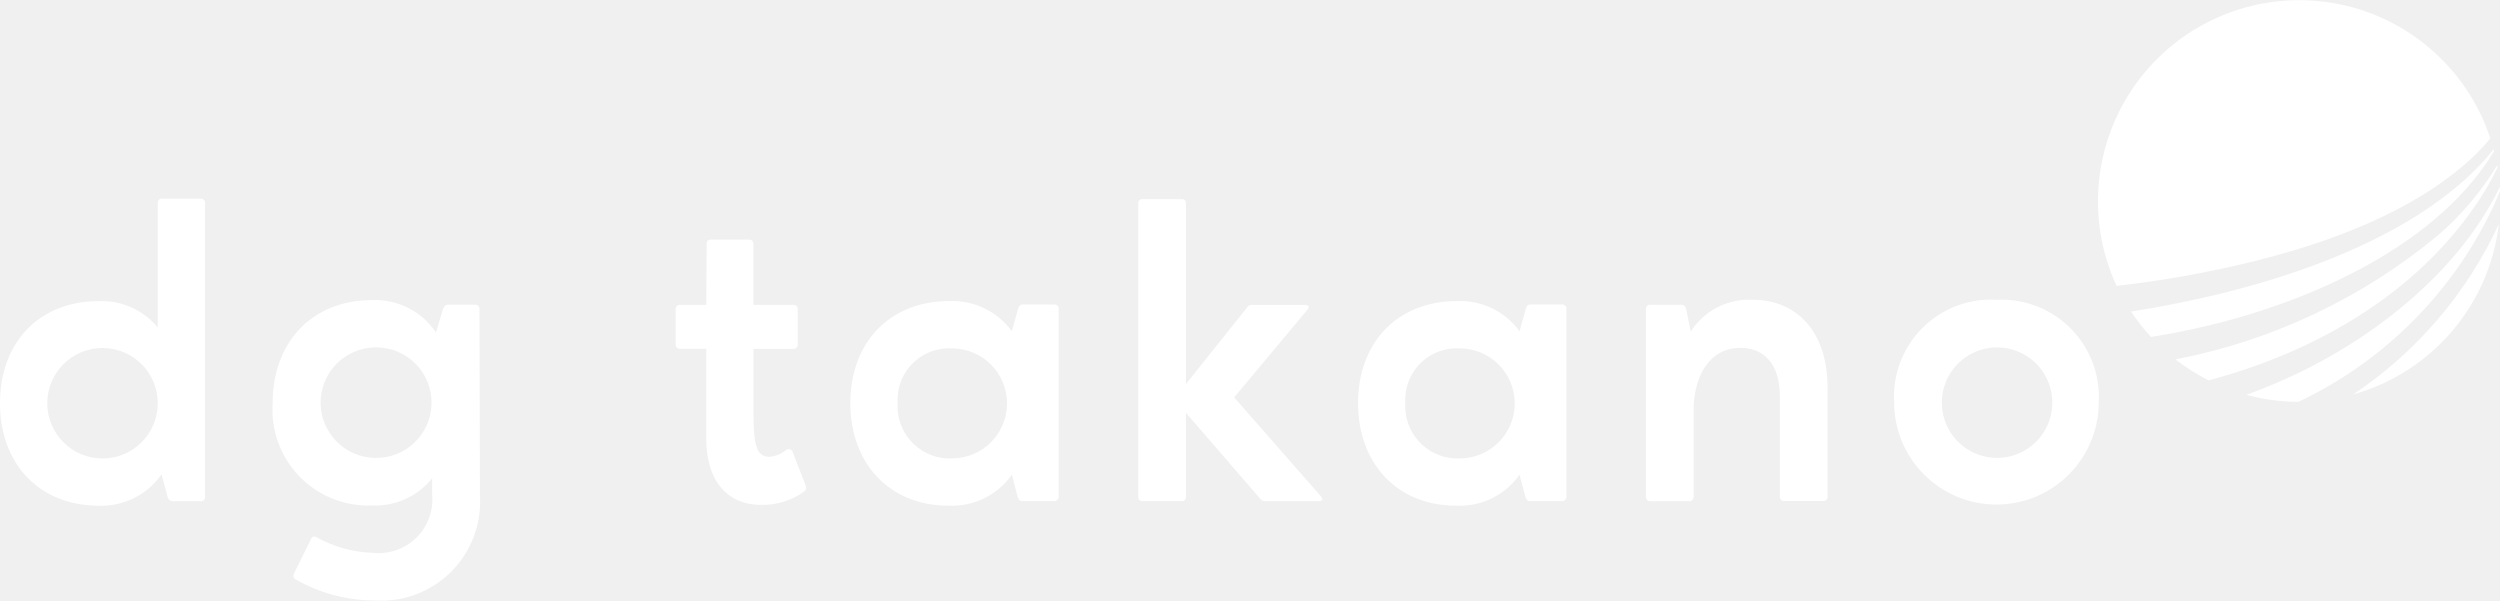
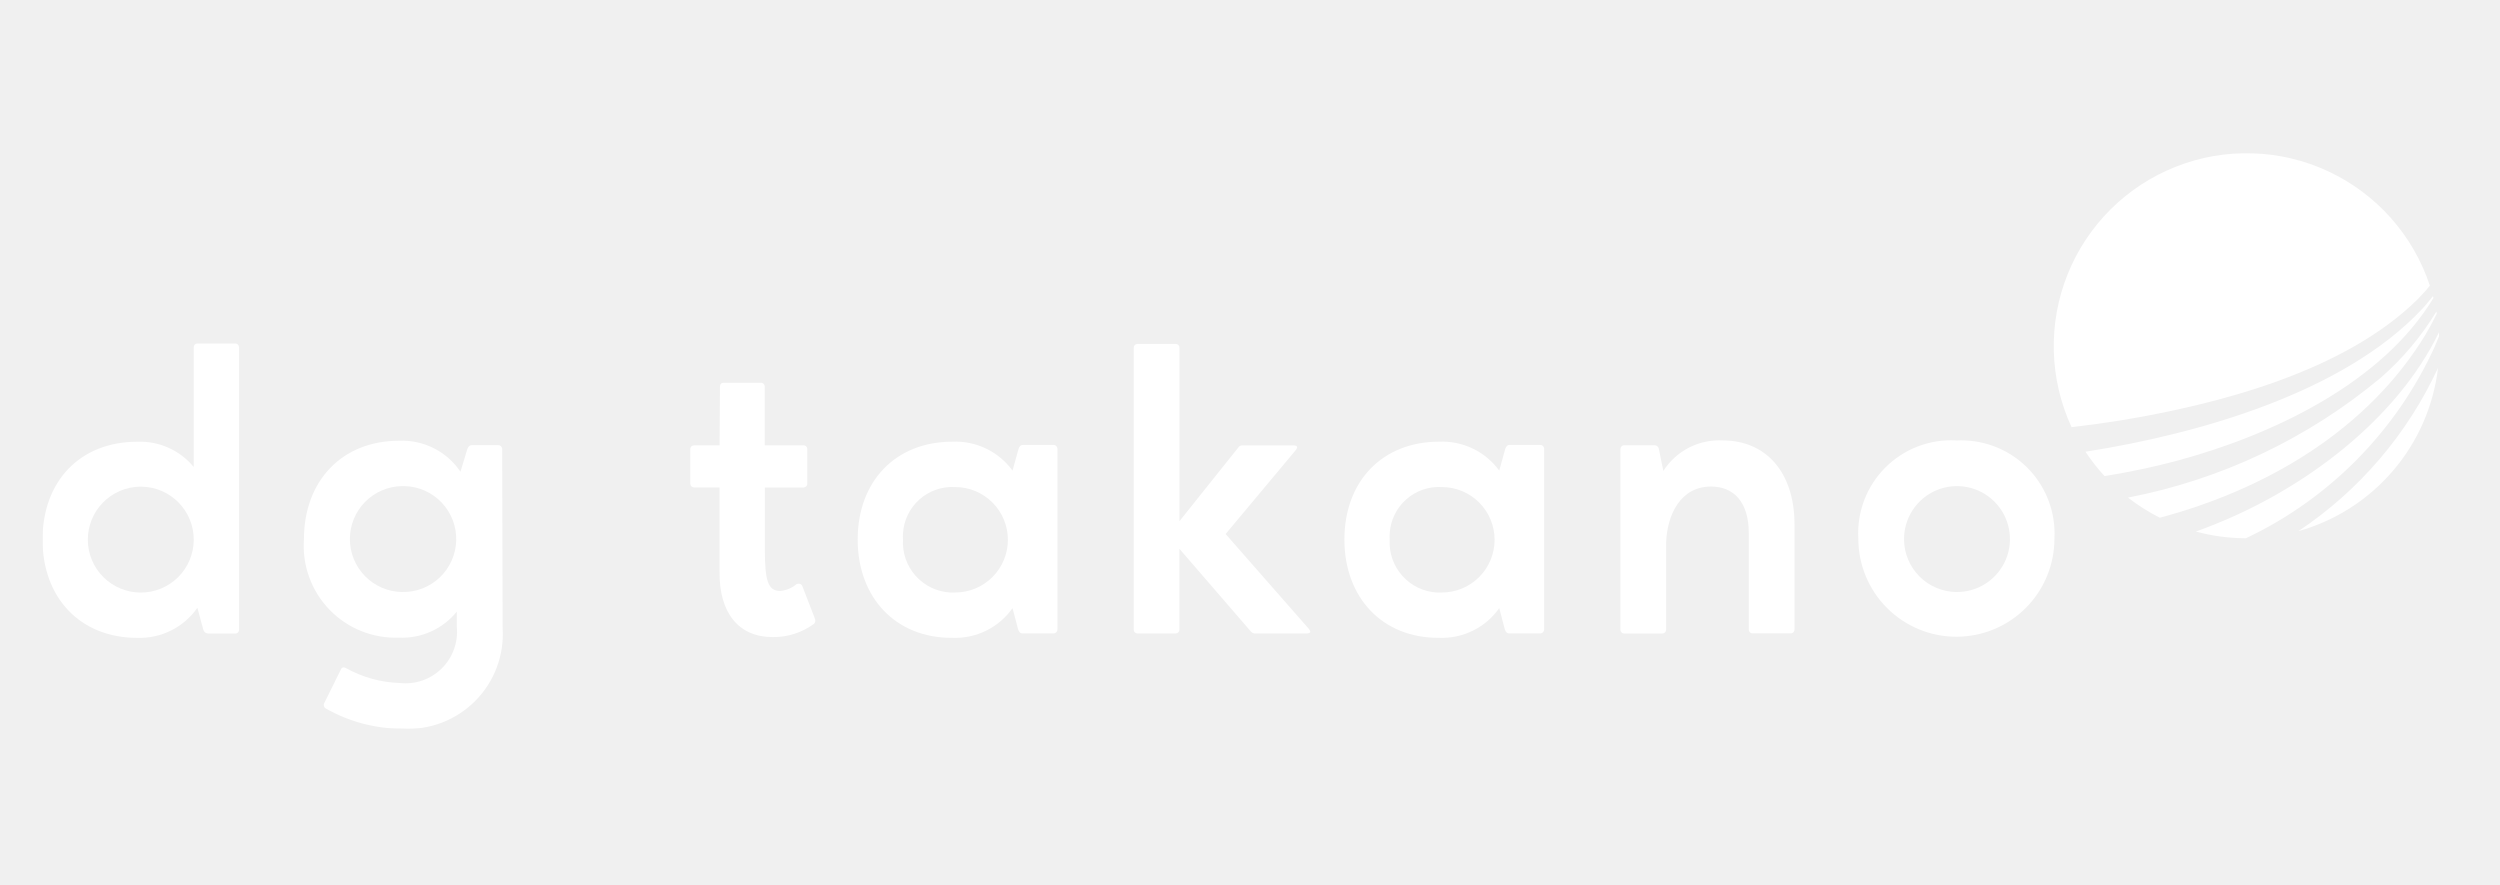
- <svg xmlns="http://www.w3.org/2000/svg" id="グループ_8355" data-name="グループ 8355" width="140.921" height="33.848" viewBox="0 0 140.921 33.848">
-   <defs>
-     <clipPath id="clip-path">
-       <rect id="長方形_503" data-name="長方形 503" width="140.921" height="33.848" fill="none" />
-     </clipPath>
-   </defs>
-   <g id="グループ_8350" data-name="グループ 8350" clip-path="url(#clip-path)">
-     <path id="パス_19438" data-name="パス 19438" d="M0,27.424c0-3.443,2.217-5.755,5.566-5.755a4.087,4.087,0,0,1,3.325,1.484V16.127a.218.218,0,0,1,.2-.235h2.229a.223.223,0,0,1,.236.209.179.179,0,0,1,0,.027v16.58a.212.212,0,0,1-.183.236.221.221,0,0,1-.053,0H9.74a.3.3,0,0,1-.282-.211l-.352-1.3A4.139,4.139,0,0,1,5.566,33.2C2.217,33.2,0,30.844,0,27.424m5.731-3.114a3.114,3.114,0,1,0,.094,0H5.731" transform="translate(0 -4.694)" fill="#fff" />
-     <path id="パス_19439" data-name="パス 19439" d="M31.022,25.822l.4-1.321c.07-.189.165-.236.282-.236h1.533a.223.223,0,0,1,.236.209.179.179,0,0,1,0,.027L33.5,35.02a5.576,5.576,0,0,1-5.9,5.919,9.073,9.073,0,0,1-4.481-1.18.243.243,0,0,1-.111-.325l.016-.027.967-1.957a.177.177,0,0,1,.165-.118.335.335,0,0,1,.141.047,6.936,6.936,0,0,0,3.16.872,3.03,3.03,0,0,0,3.349-3.3v-.9a4.125,4.125,0,0,1-3.4,1.533,5.4,5.4,0,0,1-5.59-5.778c0-3.443,2.241-5.8,5.59-5.8a4.134,4.134,0,0,1,3.61,1.816M27.576,32.9a3.114,3.114,0,1,0,.162-6.227c-.054,0-.108,0-.162,0a3.114,3.114,0,0,0,0,6.227" transform="translate(-6.446 -7.09)" fill="#fff" />
-     <path id="パス_19440" data-name="パス 19440" d="M59.362,31.41a1.74,1.74,0,0,0,.943-.4.3.3,0,0,1,.141-.024.21.21,0,0,1,.189.118l.731,1.887c.07.165.047.306-.07.377a3.994,3.994,0,0,1-2.406.755c-1.981,0-3.137-1.416-3.113-3.821V25.325H54.291a.223.223,0,0,1-.236-.209.17.17,0,0,1,0-.027V23.061a.217.217,0,0,1,.223-.212h1.5l.023-3.443c0-.141.07-.236.211-.236H58.2a.223.223,0,0,1,.235.209.17.17,0,0,1,0,.027v3.443H60.7a.218.218,0,0,1,.235.2v2.044a.223.223,0,0,1-.209.235H58.44v3.608c0,1.91.189,2.477.92,2.477" transform="translate(-15.967 -5.663)" fill="#fff" />
-     <path id="パス_19441" data-name="パス 19441" d="M77.484,24.512c.047-.141.118-.236.259-.236h1.793a.223.223,0,0,1,.235.209.171.171,0,0,1,0,.027V35.123a.236.236,0,0,1-.235.236H77.719c-.141,0-.211-.094-.259-.236l-.33-1.25a4.121,4.121,0,0,1-3.538,1.745c-3.326.024-5.566-2.358-5.566-5.778,0-3.443,2.241-5.755,5.566-5.755a4.145,4.145,0,0,1,3.538,1.7Zm-3.726,8.441a3.1,3.1,0,0,0,0-6.2,2.9,2.9,0,0,0-3.068,2.728,2.945,2.945,0,0,0,0,.361,2.948,2.948,0,0,0,2.773,3.112,2.907,2.907,0,0,0,.293,0" transform="translate(-20.094 -7.114)" fill="#fff" />
-     <path id="パス_19442" data-name="パス 19442" d="M100.449,21.892c.259,0,.282.118.118.306l-4.1,4.906,4.862,5.542c.189.211.141.306-.141.306H98.255a.337.337,0,0,1-.306-.118l-4.2-4.862v4.767a.211.211,0,0,1-.211.211H91.275a.211.211,0,0,1-.211-.211v-16.6a.211.211,0,0,1,.211-.211h2.241a.218.218,0,0,1,.235.2V26.35L97.2,22.034a.271.271,0,0,1,.26-.141Z" transform="translate(-26.9 -4.704)" fill="#fff" />
-     <path id="パス_19443" data-name="パス 19443" d="M118.1,24.512c.047-.141.118-.236.259-.236h1.793a.223.223,0,0,1,.235.209.171.171,0,0,1,0,.027V35.123a.236.236,0,0,1-.235.236h-1.816c-.141,0-.211-.094-.259-.236l-.33-1.25a4.121,4.121,0,0,1-3.538,1.745c-3.326.024-5.566-2.358-5.566-5.778,0-3.443,2.241-5.755,5.566-5.755a4.145,4.145,0,0,1,3.538,1.7Zm-3.726,8.441a3.1,3.1,0,1,0,0-6.2,2.9,2.9,0,0,0-3.068,2.728,2.945,2.945,0,0,0,0,.361,2.948,2.948,0,0,0,2.773,3.112,2.907,2.907,0,0,0,.293,0" transform="translate(-32.092 -7.114)" fill="#fff" />
-     <path id="パス_19444" data-name="パス 19444" d="M131.677,24.5a.223.223,0,0,1,.209-.236h1.773a.264.264,0,0,1,.282.236l.259,1.274a3.9,3.9,0,0,1,3.491-1.793c2.5,0,4.222,1.816,4.222,4.953v6.155a.223.223,0,0,1-.21.236H139.46a.223.223,0,0,1-.236-.21.158.158,0,0,1,0-.026v-5.66c0-1.864-.92-2.736-2.217-2.736-1.816,0-2.57,1.675-2.642,3.255V35.1a.237.237,0,0,1-.236.236h-2.217a.223.223,0,0,1-.236-.209.176.176,0,0,1,0-.027Z" transform="translate(-38.897 -7.084)" fill="#fff" />
-     <path id="パス_19445" data-name="パス 19445" d="M157.286,23.983a5.484,5.484,0,0,1,5.778,5.173,5.406,5.406,0,0,1,0,.6,5.766,5.766,0,1,1-11.532,0,5.465,5.465,0,0,1,5.754-5.778m0,8.915a3.114,3.114,0,1,0-3.066-3.066,3.114,3.114,0,0,0,3.066,3.066" transform="translate(-44.762 -7.082)" fill="#fff" />
-     <path id="パス_19446" data-name="パス 19446" d="M193.743,15.81c.092-.211.178-.423.261-.634,0-.07-.008-.141-.013-.211-2.508,5.182-7.957,9.194-13.136,11.267-.372.152-.76.3-1.153.444a11.359,11.359,0,0,0,2.941.394,23.037,23.037,0,0,0,11.1-11.261" transform="translate(-53.083 -4.42)" fill="#fff" />
-     <path id="パス_19447" data-name="パス 19447" d="M191.558,14.527c.228-.382.437-.775.63-1.175-.007-.042-.013-.085-.021-.127a16.42,16.42,0,0,1-3.3,3.915,32.906,32.906,0,0,1-14.835,7.025,11.411,11.411,0,0,0,1.87,1.184c6.31-1.683,12.249-5.182,15.661-10.823" transform="translate(-51.407 -3.907)" fill="#fff" />
-     <path id="パス_19448" data-name="パス 19448" d="M170.486,21.088a11.377,11.377,0,0,0,1.12,1.43,41.46,41.46,0,0,0,4.342-.922c5.444-1.48,11.936-4.484,15-9.548l-.029-.111-.022.029c-.177.211-.428.541-.619.733-4.584,4.889-13.044,7.328-19.794,8.389" transform="translate(-50.361 -3.526)" fill="#fff" />
-     <path id="パス_19449" data-name="パス 19449" d="M188.258,27.525a11.353,11.353,0,0,0,8.21-9.6,23.264,23.264,0,0,1-8.21,9.6" transform="translate(-55.611 -5.294)" fill="#fff" />
-     <path id="パス_19450" data-name="パス 19450" d="M171.76,15.722c5.812-.962,13.176-2.889,17.466-7.116.1-.109.364-.39.469-.5.088-.1.173-.205.258-.309a11.344,11.344,0,1,0-21.068,8.319c.961-.114,1.919-.242,2.875-.394" transform="translate(-49.577 0)" fill="#fff" />
+ <svg xmlns="http://www.w3.org/2000/svg" width="147" height="52" viewBox="0 0 147 52" fill="none">
+   <mask id="mask0_262_181" style="mask-type:luminance" maskUnits="userSpaceOnUse" x="2" y="9" width="142" height="34">
+     <path d="M143.421 9H2.5V42.848H143.421V9Z" fill="white" />
+   </mask>
+   <g mask="url(#mask0_262_181)">
+     <path d="M2.5 31.73C2.5 28.287 4.717 25.975 8.066 25.975C8.697 25.948 9.326 26.068 9.903 26.326C10.48 26.583 10.989 26.971 11.391 27.459V20.433C11.389 20.404 11.392 20.375 11.401 20.348C11.41 20.321 11.424 20.296 11.442 20.274C11.461 20.252 11.483 20.234 11.509 20.221C11.535 20.208 11.562 20.2 11.591 20.198H13.82C13.879 20.194 13.937 20.214 13.981 20.253C14.025 20.293 14.052 20.348 14.056 20.407C14.057 20.416 14.057 20.425 14.056 20.434V37.014C14.063 37.069 14.047 37.125 14.013 37.169C13.979 37.214 13.928 37.242 13.873 37.25C13.855 37.252 13.838 37.252 13.82 37.25H12.24C12.177 37.249 12.115 37.228 12.065 37.19C12.014 37.152 11.977 37.099 11.958 37.039L11.606 35.739C11.21 36.305 10.679 36.764 10.061 37.072C9.442 37.381 8.757 37.53 8.066 37.506C4.717 37.506 2.5 35.15 2.5 31.73ZM8.231 28.616C7.409 28.628 6.626 28.965 6.051 29.552C5.477 30.14 5.158 30.931 5.164 31.753C5.17 32.575 5.501 33.361 6.084 33.94C6.668 34.519 7.456 34.843 8.278 34.843C9.1 34.843 9.888 34.519 10.472 33.94C11.055 33.361 11.386 32.575 11.392 31.753C11.398 30.931 11.079 30.14 10.505 29.552C9.93 28.965 9.147 28.628 8.325 28.616H8.231Z" fill="white" />
+     <path d="M27.077 27.732L27.477 26.411C27.547 26.222 27.642 26.175 27.759 26.175H29.292C29.351 26.171 29.409 26.191 29.453 26.23C29.497 26.27 29.524 26.325 29.528 26.384C29.529 26.393 29.529 26.402 29.528 26.411L29.555 36.93C29.605 37.718 29.487 38.509 29.208 39.248C28.93 39.988 28.497 40.66 27.939 41.219C27.381 41.779 26.711 42.214 25.972 42.495C25.234 42.776 24.444 42.896 23.655 42.849C22.084 42.85 20.54 42.443 19.174 41.669C19.116 41.64 19.072 41.59 19.051 41.529C19.03 41.468 19.035 41.402 19.063 41.344L19.079 41.317L20.046 39.36C20.058 39.325 20.08 39.296 20.11 39.275C20.139 39.254 20.175 39.242 20.211 39.242C20.261 39.247 20.309 39.263 20.352 39.289C21.32 39.828 22.404 40.127 23.512 40.161C23.959 40.21 24.413 40.159 24.838 40.012C25.263 39.864 25.651 39.623 25.971 39.307C26.292 38.991 26.538 38.608 26.692 38.184C26.846 37.761 26.904 37.309 26.861 36.861V35.961C26.454 36.465 25.935 36.867 25.344 37.133C24.753 37.4 24.108 37.523 23.461 37.494C22.703 37.522 21.948 37.391 21.244 37.108C20.54 36.825 19.904 36.397 19.376 35.852C18.849 35.307 18.442 34.657 18.183 33.944C17.924 33.232 17.817 32.472 17.871 31.716C17.871 28.273 20.112 25.916 23.461 25.916C24.168 25.884 24.871 26.035 25.503 26.353C26.135 26.671 26.675 27.145 27.071 27.732M23.631 34.81C24.04 34.82 24.447 34.75 24.829 34.604C25.21 34.457 25.56 34.237 25.856 33.955C26.153 33.673 26.391 33.336 26.557 32.962C26.724 32.589 26.815 32.186 26.825 31.777C26.836 31.368 26.766 30.961 26.619 30.58C26.473 30.198 26.252 29.849 25.971 29.552C25.689 29.255 25.352 29.017 24.978 28.851C24.605 28.684 24.202 28.593 23.793 28.583C23.739 28.583 23.685 28.583 23.631 28.583C22.815 28.597 22.037 28.932 21.465 29.514C20.893 30.096 20.573 30.88 20.573 31.696C20.573 32.512 20.893 33.296 21.465 33.878C22.037 34.461 22.815 34.795 23.631 34.81Z" fill="white" />
+     <path d="M45.895 34.747C46.243 34.711 46.571 34.572 46.838 34.347C46.883 34.327 46.931 34.319 46.979 34.323C47.019 34.323 47.057 34.334 47.091 34.355C47.124 34.375 47.151 34.405 47.168 34.441L47.899 36.328C47.969 36.493 47.946 36.634 47.829 36.705C47.13 37.21 46.286 37.474 45.423 37.46C43.442 37.46 42.286 36.044 42.31 33.639V28.662H40.824C40.765 28.665 40.707 28.645 40.663 28.606C40.619 28.567 40.592 28.512 40.588 28.453C40.588 28.444 40.588 28.435 40.588 28.426V26.398C40.589 26.369 40.595 26.341 40.607 26.315C40.618 26.289 40.635 26.265 40.656 26.245C40.677 26.226 40.701 26.21 40.728 26.2C40.754 26.19 40.783 26.185 40.811 26.186H42.311L42.334 22.743C42.334 22.602 42.404 22.507 42.545 22.507H44.733C44.792 22.503 44.85 22.524 44.894 22.563C44.938 22.602 44.965 22.657 44.968 22.716C44.969 22.725 44.969 22.734 44.968 22.743V26.186H47.233C47.262 26.183 47.291 26.187 47.318 26.195C47.345 26.204 47.371 26.218 47.392 26.237C47.414 26.256 47.432 26.278 47.445 26.304C47.458 26.329 47.466 26.357 47.468 26.386V28.43C47.472 28.488 47.452 28.546 47.412 28.59C47.373 28.634 47.318 28.661 47.259 28.665H44.973V32.273C44.973 34.183 45.162 34.75 45.893 34.75" fill="white" />
+     <path d="M59.89 26.398C59.937 26.257 60.008 26.162 60.149 26.162H61.942C62.001 26.159 62.058 26.179 62.102 26.218C62.146 26.257 62.173 26.312 62.177 26.371C62.177 26.38 62.177 26.389 62.177 26.398V37.009C62.177 37.072 62.152 37.131 62.108 37.176C62.064 37.22 62.004 37.245 61.942 37.245H60.125C59.984 37.245 59.914 37.151 59.866 37.009L59.536 35.759C59.139 36.323 58.607 36.778 57.989 37.082C57.371 37.387 56.686 37.532 55.998 37.504C52.672 37.528 50.432 35.146 50.432 31.726C50.432 28.283 52.673 25.971 55.998 25.971C56.682 25.94 57.363 26.079 57.981 26.376C58.598 26.672 59.132 27.117 59.536 27.671L59.89 26.398ZM56.164 34.839C56.986 34.839 57.774 34.513 58.356 33.931C58.937 33.35 59.264 32.561 59.264 31.739C59.264 30.917 58.937 30.128 58.356 29.547C57.774 28.966 56.986 28.639 56.164 28.639C55.783 28.616 55.402 28.669 55.041 28.794C54.681 28.919 54.349 29.113 54.064 29.367C53.779 29.62 53.547 29.927 53.38 30.27C53.214 30.614 53.118 30.986 53.096 31.367C53.088 31.487 53.088 31.608 53.096 31.728C53.051 32.508 53.318 33.275 53.838 33.858C54.358 34.442 55.088 34.795 55.869 34.84C55.966 34.845 56.064 34.845 56.162 34.84" fill="white" />
+     <path d="M76.049 26.188C76.308 26.188 76.331 26.306 76.167 26.494L72.067 31.4L76.929 36.942C77.118 37.153 77.07 37.248 76.788 37.248H73.855C73.798 37.256 73.74 37.249 73.687 37.229C73.633 37.208 73.586 37.174 73.549 37.13L69.349 32.268V37.035C69.349 37.091 69.327 37.145 69.287 37.184C69.248 37.224 69.194 37.246 69.138 37.246H66.875C66.819 37.246 66.765 37.224 66.726 37.184C66.686 37.145 66.664 37.091 66.664 37.035V20.435C66.664 20.379 66.686 20.325 66.726 20.286C66.765 20.246 66.819 20.224 66.875 20.224H69.116C69.145 20.221 69.173 20.225 69.201 20.234C69.228 20.242 69.253 20.257 69.275 20.275C69.297 20.294 69.315 20.316 69.328 20.342C69.341 20.367 69.349 20.395 69.351 20.424V30.646L72.8 26.33C72.825 26.284 72.863 26.246 72.909 26.221C72.955 26.196 73.008 26.185 73.06 26.189L76.049 26.188Z" fill="white" />
+     <path d="M88.508 26.398C88.555 26.257 88.626 26.162 88.767 26.162H90.56C90.619 26.159 90.676 26.179 90.72 26.218C90.764 26.257 90.791 26.312 90.795 26.371C90.796 26.38 90.796 26.389 90.795 26.398V37.009C90.795 37.072 90.77 37.131 90.726 37.176C90.682 37.22 90.622 37.245 90.56 37.245H88.744C88.603 37.245 88.533 37.151 88.485 37.009L88.155 35.759C87.758 36.323 87.226 36.778 86.608 37.082C85.99 37.387 85.305 37.532 84.617 37.504C81.291 37.528 79.051 35.146 79.051 31.726C79.051 28.283 81.292 25.971 84.617 25.971C85.301 25.94 85.982 26.079 86.6 26.376C87.217 26.672 87.751 27.117 88.155 27.671L88.508 26.398ZM84.782 34.839C85.604 34.839 86.392 34.513 86.974 33.931C87.555 33.35 87.882 32.561 87.882 31.739C87.882 30.917 87.555 30.128 86.974 29.547C86.392 28.966 85.604 28.639 84.782 28.639C84.401 28.616 84.02 28.669 83.659 28.794C83.299 28.919 82.967 29.113 82.682 29.367C82.397 29.62 82.165 29.927 81.999 30.27C81.832 30.614 81.736 30.986 81.714 31.367C81.706 31.487 81.706 31.608 81.714 31.728C81.669 32.508 81.936 33.275 82.456 33.858C82.976 34.442 83.706 34.795 84.487 34.84C84.584 34.845 84.682 34.845 84.78 34.84" fill="white" />
+     <path d="M95.281 26.416C95.277 26.357 95.297 26.299 95.337 26.255C95.376 26.21 95.431 26.184 95.49 26.18H97.263C97.331 26.175 97.399 26.197 97.452 26.241C97.504 26.285 97.538 26.348 97.545 26.416L97.804 27.69C98.175 27.109 98.694 26.637 99.307 26.322C99.921 26.008 100.606 25.861 101.295 25.897C103.795 25.897 105.517 27.713 105.517 30.85V37.005C105.519 37.034 105.515 37.064 105.505 37.091C105.495 37.119 105.48 37.145 105.461 37.167C105.441 37.188 105.418 37.206 105.391 37.219C105.365 37.232 105.336 37.239 105.307 37.241H103.064C103.035 37.243 103.005 37.239 102.977 37.229C102.95 37.219 102.924 37.205 102.902 37.185C102.88 37.166 102.862 37.142 102.85 37.115C102.837 37.089 102.829 37.06 102.828 37.031C102.827 37.022 102.827 37.014 102.828 37.005V31.345C102.828 29.481 101.908 28.609 100.611 28.609C98.795 28.609 98.041 30.284 97.969 31.864V37.016C97.969 37.078 97.944 37.138 97.899 37.183C97.855 37.227 97.795 37.252 97.733 37.252H95.516C95.457 37.256 95.399 37.236 95.355 37.196C95.31 37.157 95.283 37.102 95.28 37.043C95.279 37.034 95.279 37.025 95.28 37.016L95.281 26.416Z" fill="white" />
+     <path d="M115.023 25.901C116.475 25.821 117.9 26.321 118.984 27.291C120.067 28.261 120.721 29.622 120.801 31.074C120.812 31.274 120.812 31.474 120.801 31.674C120.801 33.203 120.194 34.67 119.112 35.751C118.031 36.832 116.564 37.44 115.035 37.44C113.506 37.44 112.039 36.832 110.958 35.751C109.877 34.67 109.269 33.203 109.269 31.674C109.224 30.905 109.342 30.136 109.614 29.416C109.887 28.696 110.309 28.042 110.852 27.496C111.396 26.951 112.048 26.526 112.767 26.25C113.486 25.975 114.254 25.854 115.023 25.896M115.023 34.811C115.643 34.82 116.252 34.645 116.771 34.306C117.29 33.968 117.697 33.482 117.939 32.911C118.18 32.34 118.246 31.71 118.127 31.101C118.009 30.493 117.711 29.934 117.273 29.495C116.834 29.057 116.275 28.759 115.667 28.641C115.058 28.522 114.428 28.588 113.857 28.829C113.286 29.071 112.8 29.478 112.462 29.997C112.123 30.516 111.948 31.125 111.957 31.745C111.97 32.554 112.297 33.327 112.869 33.899C113.441 34.471 114.214 34.798 115.023 34.811Z" fill="white" />
+     <path d="M143.16 20.39C143.252 20.179 143.338 19.967 143.421 19.756C143.421 19.686 143.413 19.615 143.408 19.545C140.9 24.727 135.451 28.739 130.272 30.812C129.9 30.964 129.512 31.112 129.119 31.256C130.078 31.515 131.067 31.648 132.06 31.65C136.973 29.323 140.905 25.335 143.16 20.389" fill="white" />
+     <path d="M142.651 19.62C142.879 19.238 143.088 18.845 143.281 18.445C143.274 18.403 143.268 18.36 143.26 18.318C142.371 19.787 141.258 21.108 139.96 22.233C135.688 25.79 130.584 28.207 125.125 29.258C125.708 29.712 126.335 30.109 126.995 30.442C133.305 28.759 139.244 25.26 142.656 19.619" fill="white" />
+     <path d="M122.625 26.562C122.96 27.067 123.334 27.546 123.745 27.992C125.208 27.762 126.657 27.454 128.087 27.07C133.531 25.59 140.023 22.586 143.087 17.522L143.058 17.411L143.036 17.44C142.859 17.651 142.608 17.981 142.417 18.173C137.833 23.062 129.373 25.501 122.623 26.562" fill="white" />
+     <path d="M135.146 31.231C137.312 30.624 139.248 29.387 140.71 27.678C142.172 25.969 143.093 23.864 143.356 21.631C141.558 25.527 138.716 28.849 135.146 31.231Z" fill="white" />
+     <path d="M124.683 24.722C130.495 23.76 137.859 21.833 142.149 17.606C142.249 17.497 142.513 17.216 142.618 17.106C142.706 17.006 142.791 16.901 142.876 16.797C142.392 15.331 141.613 13.978 140.588 12.823C139.563 11.668 138.313 10.735 136.914 10.08C135.515 9.425 133.998 9.063 132.454 9.015C130.911 8.967 129.374 9.235 127.937 9.803C126.501 10.37 125.196 11.224 124.101 12.314C123.007 13.403 122.146 14.704 121.572 16.138C120.998 17.572 120.723 19.108 120.764 20.651C120.804 22.195 121.159 23.714 121.808 25.116C122.769 25.002 123.727 24.874 124.683 24.722Z" fill="white" />
  </g>
</svg>
